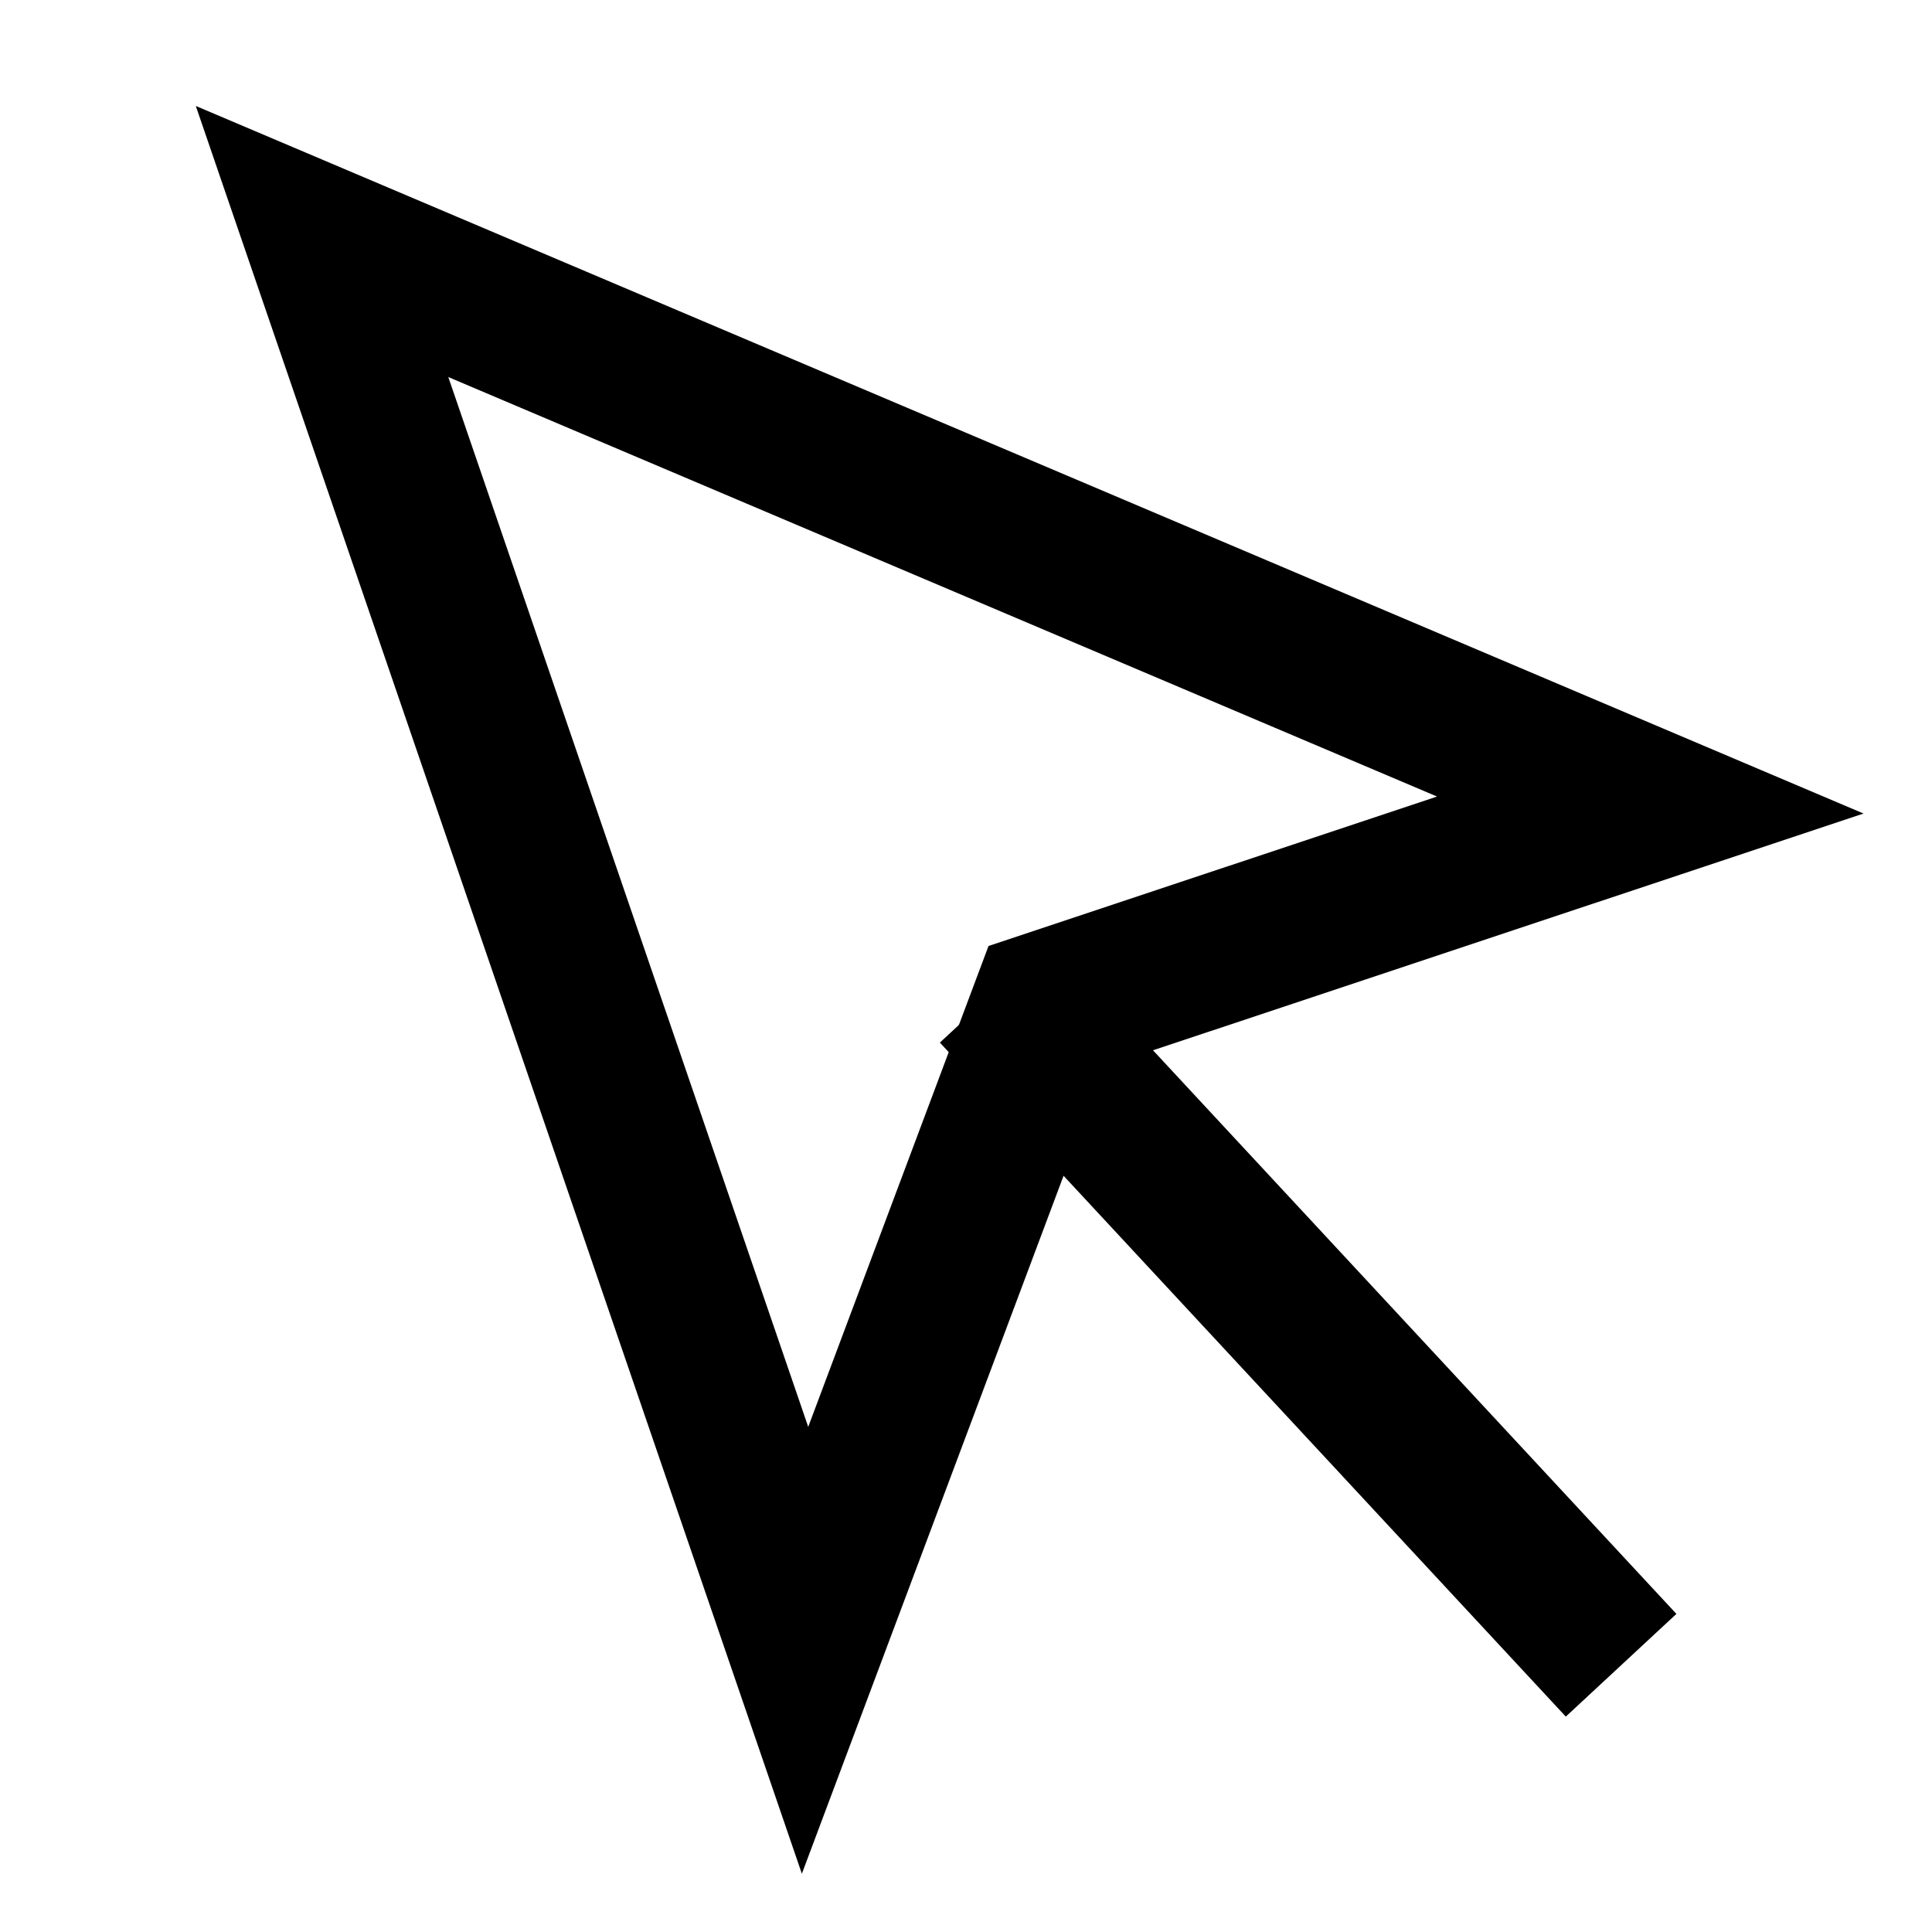
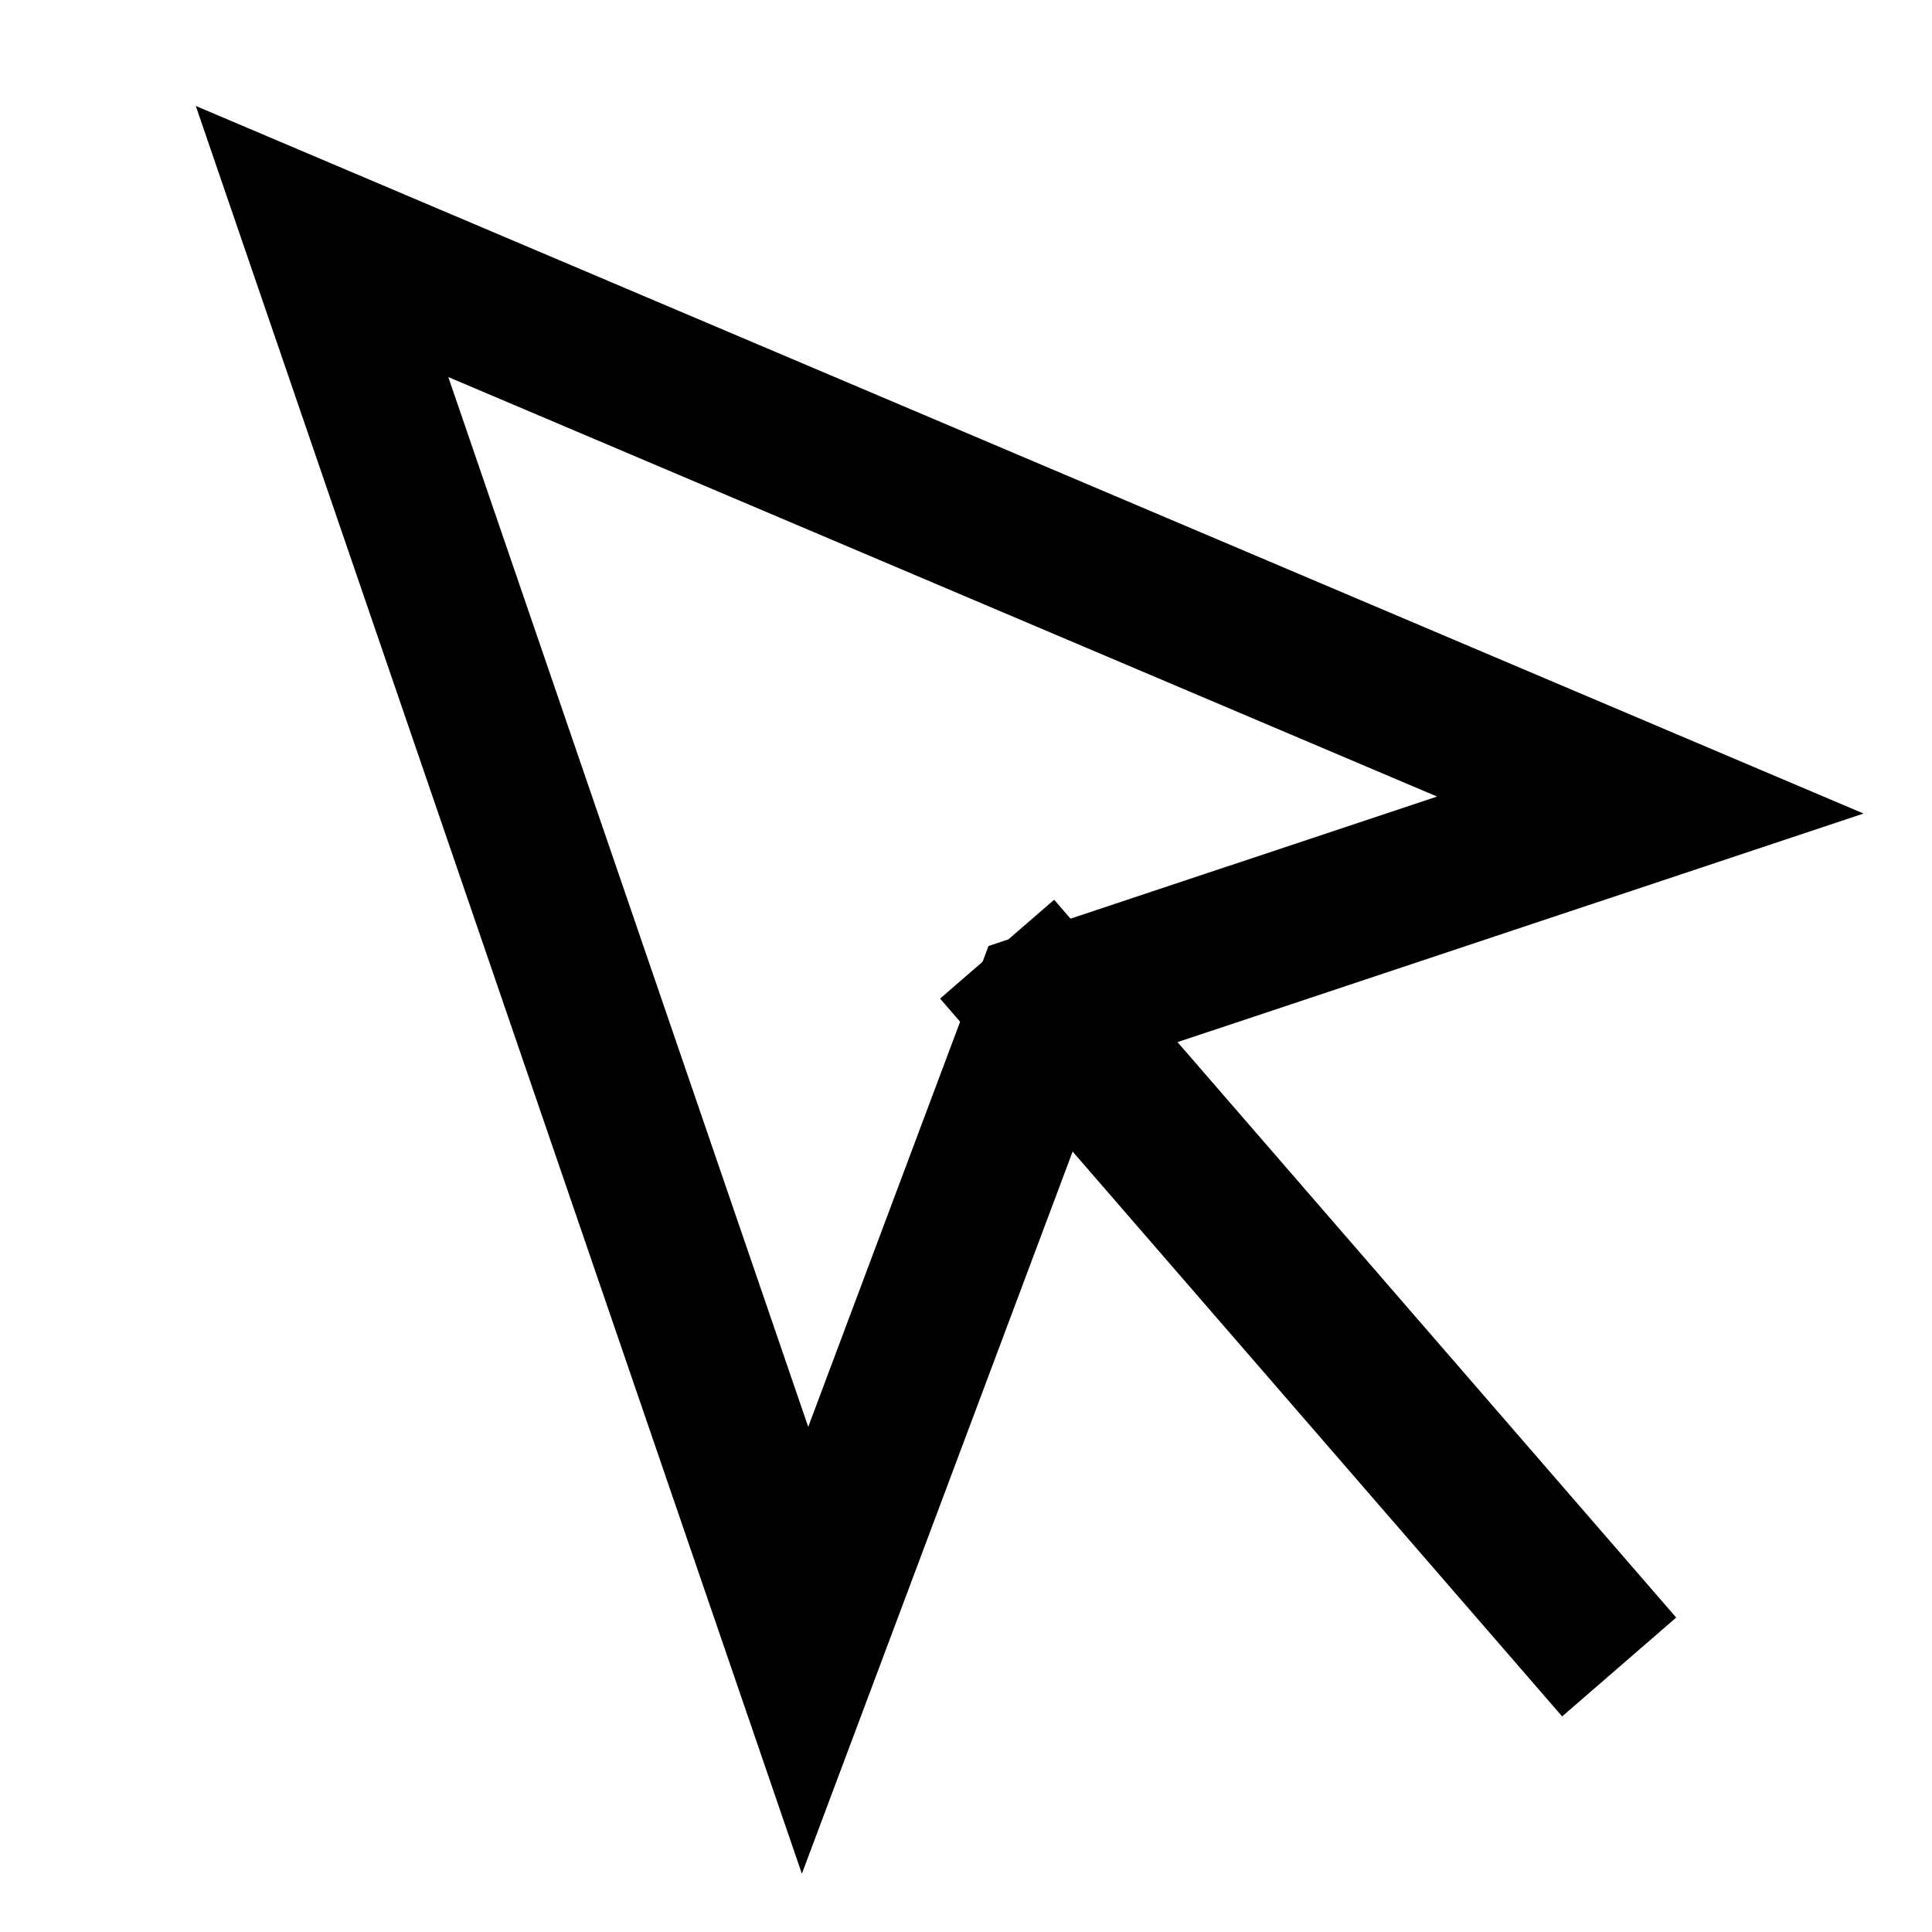
<svg xmlns="http://www.w3.org/2000/svg" width="16" height="16" viewBox="0 0 16 16" fill="none" stroke="currentColor" color="currentColor" stroke-width="1.25" stroke-linecap="square" stroke-linejoin="miter" stroke-miterlimit="3" focusable="false" aria-hidden="true">
  <path d="M2.667 2L13.667 6.667L8.667 8.333L6.667 13.667Z" />
-   <path d="M8.667 8.667L13 13.333" />
+   <path d="M8.667 8.333L13 13.333" />
</svg>
